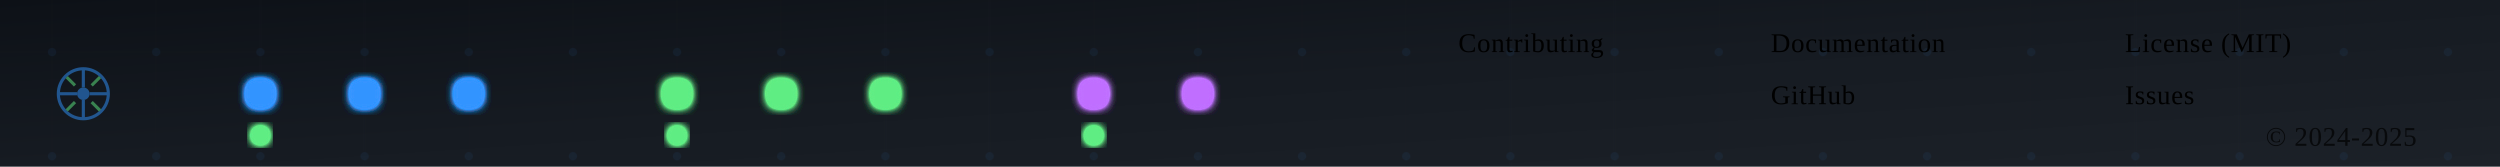
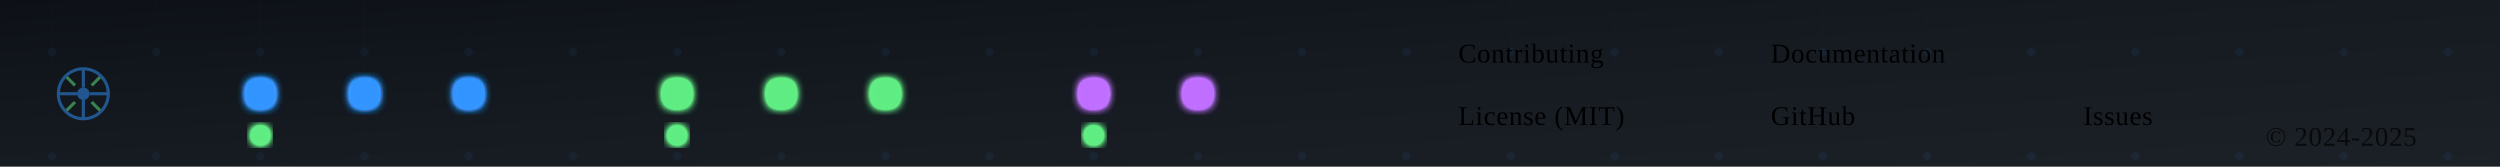
<svg xmlns="http://www.w3.org/2000/svg" width="1200" height="80" viewBox="0 0 1200 80" role="img" aria-label="Kubernetes Orchestration Footer">
  <defs>
    <linearGradient id="bgK8s10F" x1="0%" y1="0%" x2="100%" y2="100%">
      <stop offset="0%" style="stop-color:#0d1117;stop-opacity:1">
        <animate attributeName="stop-color" values="#0d1117;#1c2128;#0d1117" dur="11s" repeatCount="indefinite" />
      </stop>
      <stop offset="50%" style="stop-color:#161b22;stop-opacity:1" />
      <stop offset="100%" style="stop-color:#1c2128;stop-opacity:1">
        <animate attributeName="stop-color" values="#1c2128;#0d1117;#1c2128" dur="11s" repeatCount="indefinite" />
      </stop>
    </linearGradient>
    <filter id="k8sGlow10F" x="-50%" y="-50%" width="200%" height="200%">
      <feGaussianBlur stdDeviation="2.5" result="blur" />
      <feColorMatrix in="blur" type="matrix" values="1 0 0 0 0  0 1 0 0 0  0 0 1 0 0  0 0 0 7 0" result="glow" />
      <feMerge>
        <feMergeNode in="glow" />
        <feMergeNode in="SourceGraphic" />
      </feMerge>
    </filter>
    <pattern id="clusterPattern10F" x="0" y="0" width="50" height="50" patternUnits="userSpaceOnUse">
      <path d="M 25 0 L 25 50 M 0 25 L 50 25" stroke="#30363d" stroke-width="0.5" opacity="0.15" />
      <circle cx="25" cy="25" r="2" fill="#3094FF" opacity="0.2" />
    </pattern>
  </defs>
  <style>
    @media (prefers-color-scheme: dark) {
      .text-link { fill: #8b949e; font-family: 'SF Pro Text', -apple-system, BlinkMacSystemFont, 'Segoe UI', 'Roboto', 'Helvetica Neue', Arial, sans-serif; font-weight: 500; }
      .divider { stroke: #30363d; }
    }
    @media (prefers-color-scheme: light) {
      .text-link { fill: #57606a; font-family: 'SF Pro Text', -apple-system, BlinkMacSystemFont, 'Segoe UI', 'Roboto', 'Helvetica Neue', Arial, sans-serif; font-weight: 500; }
      .divider { stroke: #d0d7de; }
    }

    .link { font-size: 13px; letter-spacing: 0.3px; }
    
    .pod-scale { 
      animation: pod-scaling 3s cubic-bezier(0.4, 0, 0.2, 1) infinite; 
      transform-origin: center;
    }
    @keyframes pod-scaling {
      0% { opacity: 0; transform: scale(0); }
      50% { opacity: 1; transform: scale(1); }
      100% { opacity: 0.6; transform: scale(1); }
    }
    
    .rolling-update {
      animation: roll-wave 4s ease-in-out infinite;
      transform-origin: center;
    }
    @keyframes roll-wave {
      0%, 100% { opacity: 0.3; transform: translateY(0); }
      50% { opacity: 1; transform: translateY(-4px); }
    }
    
    .health-pulse {
      animation: health-beat 2s cubic-bezier(0.4, 0, 0.6, 1) infinite;
    }
    @keyframes health-beat {
      0%, 100% { opacity: 0.2; r: 3; }
      50% { opacity: 1; r: 5; }
    }

    @media (prefers-reduced-motion: reduce) { * { animation: none !important; } }
  </style>
  <rect width="1200" height="80" fill="url(#bgK8s10F)" />
  <rect width="1200" height="80" fill="url(#clusterPattern10F)" opacity="0.3" />
  <line x1="0" y1="1" x2="1200" y2="1" class="divider" stroke-width="2" />
  <g filter="url(#k8sGlow10F)">
    <rect class="pod-scale" x="120" y="40" width="10" height="10" rx="2" fill="#3094FF" style="animation-delay: 0s" />
    <rect class="pod-scale" x="170" y="40" width="10" height="10" rx="2" fill="#3094FF" style="animation-delay: 0.3s" />
    <rect class="pod-scale" x="220" y="40" width="10" height="10" rx="2" fill="#3094FF" style="animation-delay: 0.6s" />
    <rect class="rolling-update" x="320" y="40" width="10" height="10" rx="2" fill="#5FED83" style="animation-delay: 0s" />
    <rect class="rolling-update" x="370" y="40" width="10" height="10" rx="2" fill="#5FED83" style="animation-delay: 0.5s" />
    <rect class="rolling-update" x="420" y="40" width="10" height="10" rx="2" fill="#5FED83" style="animation-delay: 1s" />
    <rect class="pod-scale" x="520" y="40" width="10" height="10" rx="2" fill="#C06EFF" style="animation-delay: 0.9s" />
    <rect class="pod-scale" x="570" y="40" width="10" height="10" rx="2" fill="#C06EFF" style="animation-delay: 1.2s" />
  </g>
  <circle class="health-pulse" cx="125" cy="65" r="3" fill="#5FED83" filter="url(#k8sGlow10F)" style="animation-delay: 0s" />
  <circle class="health-pulse" cx="325" cy="65" r="3" fill="#5FED83" filter="url(#k8sGlow10F)" style="animation-delay: 0.6s" />
  <circle class="health-pulse" cx="525" cy="65" r="3" fill="#5FED83" filter="url(#k8sGlow10F)" style="animation-delay: 1.2s" />
  <g transform="translate(25, 30)" opacity="0.5">
    <circle cx="15" cy="15" r="12" fill="none" stroke="#3094FF" stroke-width="1.5" />
    <circle cx="15" cy="15" r="3" fill="#3094FF" />
    <path d="M 15 3 L 15 12 M 15 18 L 15 27 M 3 15 L 12 15 M 18 15 L 27 15" stroke="#3094FF" stroke-width="1.5" />
    <path d="M 7 7 L 11 11 M 19 19 L 23 23 M 23 7 L 19 11 M 11 19 L 7 23" stroke="#5FED83" stroke-width="1.5" />
  </g>
-   <text x="700" y="25" class="link text-link">Contributing</text>
-   <text x="850" y="25" class="link text-link">Documentation</text>
-   <text x="1020" y="25" class="link text-link">License (MIT)</text>
-   <text x="850" y="50" class="link text-link">GitHub</text>
-   <text x="1020" y="50" class="link text-link">Issues</text>
+   <a href="CONTRIBUTING.md" target="_blank">
+     <text x="700" y="30" class="link text-link" style="cursor: pointer;">Contributing</text>
+   </a>
+   <a href="docs/" target="_blank">
+     <text x="850" y="30" class="link text-link" style="cursor: pointer;">Documentation</text>
+   </a>
+   <a href="LICENSE" target="_blank">
+     <text x="700" y="60" class="link text-link" style="cursor: pointer;">License (MIT)</text>
+   </a>
+   <a href="https://github.com/HahnJustin/mcp-ai-agent-guidelines" target="_blank">
+     <text x="850" y="60" class="link text-link" style="cursor: pointer;">GitHub</text>
+   </a>
+   <a href="https://github.com/HahnJustin/mcp-ai-agent-guidelines/issues" target="_blank">
+     <text x="1000" y="60" class="link text-link" style="cursor: pointer;">Issues</text>
+   </a>
  <text x="1160" y="70" text-anchor="end" class="link text-link" font-size="11px" opacity="0.7">© 2024-2025</text>
</svg>
